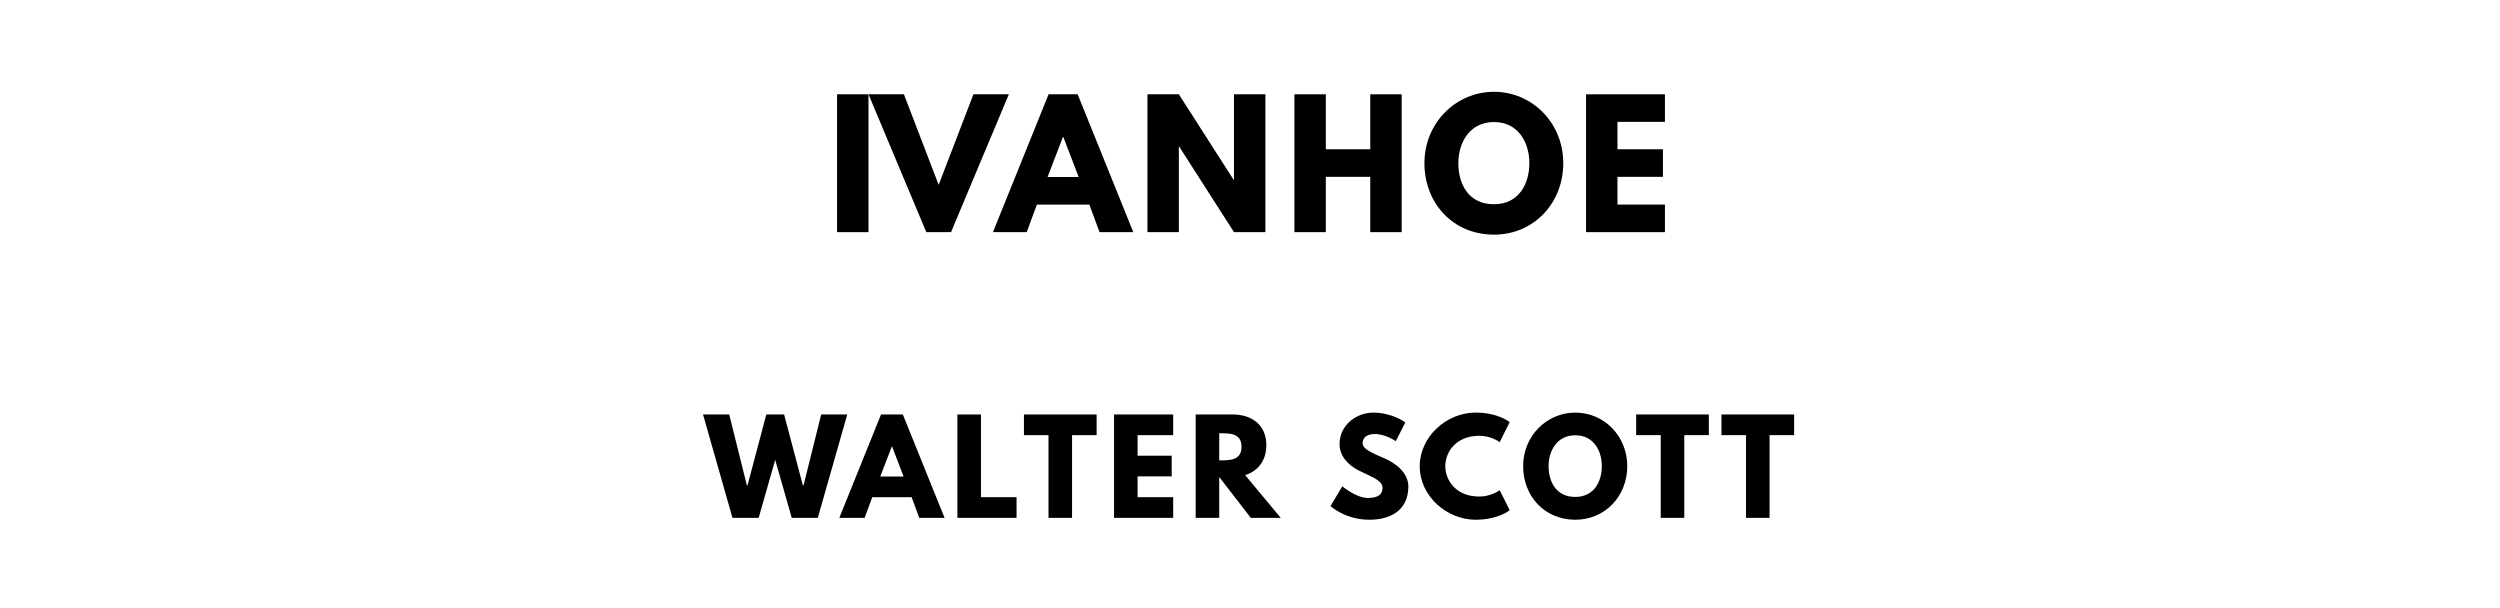
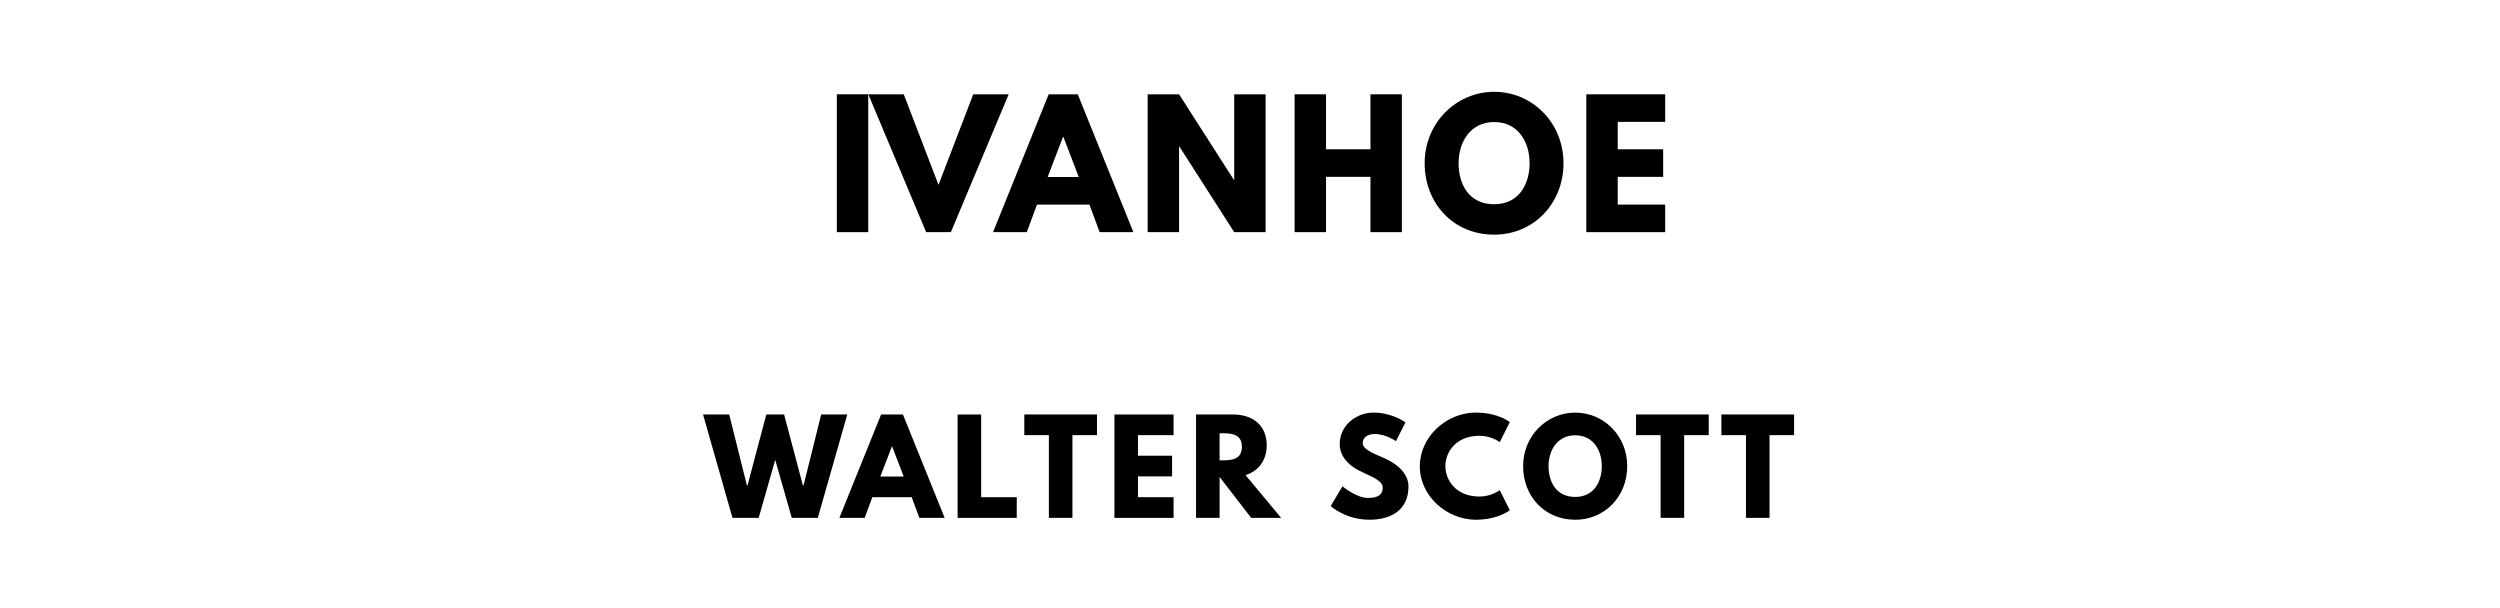
<svg xmlns="http://www.w3.org/2000/svg" version="1.1" viewBox="0 0 1400 340">
  <g aria-label="IVANHOE">
-     <path d="M 486.348,52.807 H 468.757 V 130 h 17.591 z" />
-     <path d="m 518.731,130 h 13.848 L 564.953,52.807 H 545.117 L 525.655,103.52 506.193,52.807 h -19.836 z" />
-     <path d="M 603.488,52.807 H 587.208 L 556.05,130 h 18.901 l 5.708,-15.439 h 29.38 L 615.746,130 h 18.901 z m 0.561,46.316 H 586.646 l 8.608,-22.456 h 0.187 z" />
-     <path d="m 660.156,82.094 h 0.187 L 691.034,130 h 17.591 V 52.807 H 691.034 V 100.713 H 690.846 L 660.156,52.807 H 642.566 V 130 h 17.591 z" />
-     <path d="m 742.459,99.029 h 24.889 V 130 H 784.939 V 52.807 H 767.348 V 83.591 H 742.459 V 52.807 H 724.868 V 130 h 17.591 z" />
-     <path d="m 797.678,91.357 c 0,22.55 16.094,40.047 38.924,40.047 22.175,0 38.83,-17.497 38.83,-40.047 0,-22.55 -17.404,-39.953 -38.83,-39.953 -21.24,0 -38.924,17.404 -38.924,39.953 z m 18.994,0 c 0,-11.509 6.363,-23.018 19.93,-23.018 13.661,0 19.836,11.509 19.836,23.018 0,11.509 -5.801,23.018 -19.836,23.018 -14.409,0 -19.93,-11.509 -19.93,-23.018 z" />
-     <path d="M 932.358,52.807 H 888.194 V 130 h 44.164 v -15.439 h -26.573 V 99.029 h 25.45 V 83.591 h -25.45 V 68.246 h 26.573 z" />
+     <path d="M486.22,52.81l0.00,77.19l-17.59,0.00l0.00-77.19l17.59,0.00z" />
+     <path d="M518.63,130.00l-32.37-77.19l19.84,0.00l19.46,50.71l19.46-50.71l19.84,0.00l-32.37,77.19l-13.85,0.00z" />
+     <path d="M603.54,52.81l31.16,77.19l-18.90,0.00l-5.71-15.44l-29.38,0.00l-5.71,15.44l-18.90,0.00l31.16-77.19l16.28,0.00z  M604.10,99.12l-8.61-22.46l-0.19,0.00l-8.61,22.46l17.40,0.00z" />
+     <path d="M660.28,82.09l0.00,47.91l-17.59,0.00l0.00-77.19l17.59,0.00l30.69,47.91l0.19,0.00l0.00-47.91l17.59,0.00l0.00,77.19l-17.59,0.00l-30.69-47.91l-0.19,0.00z" />
+     <path d="M742.57,99.03l0.00,30.97l-17.59,0.00l0.00-77.19l17.59,0.00l0.00,30.78l24.89,0.00l0.00-30.78l17.59,0.00l0.00,77.19l-17.59,0.00l0.00-30.97l-24.89,0.00z" />
+     <path d="M797.81,91.36c0.00-22.55,17.68-39.95,38.92-39.95c21.43,0.00,38.83,17.40,38.83,39.95s-16.65,40.05-38.83,40.05c-22.83,0.00-38.92-17.50-38.92-40.05z  M816.81,91.36c0.00,11.51,5.52,23.02,19.93,23.02c14.04,0.00,19.84-11.51,19.84-23.02s-6.18-23.02-19.84-23.02c-13.57,0.00-19.93,11.51-19.93,23.02z" />
+     <path d="M932.50,52.81l0.00,15.44l-26.57,0.00l0.00,15.35l25.45,0.00l0.00,15.44l-25.45,0.00l0.00,15.53l26.57,0.00l0.00,15.44l-44.16,0.00l0.00-77.19l44.16,0.00z" />
  </g>
  <g aria-label="WALTER SCOTT">
-     <path d="m 443.377,290 h 14.596 l 16.491,-57.895 h -14.597 l -9.895,39.719 h -0.351 l -10.526,-39.719 h -9.965 l -10.526,39.719 h -0.351 l -9.895,-39.719 H 393.692 L 410.184,290 h 14.667 l 9.263,-32.491 z" />
-     <path d="M 505.59,232.105 H 493.38 L 470.012,290 h 14.175 l 4.281,-11.579 h 22.035 L 514.783,290 h 14.175 z m 0.421,34.737 H 492.959 L 499.415,250 h 0.14 z" />
-     <path d="M 549.342,232.105 H 536.149 V 290 h 33.123 v -11.579 h -19.93 z" />
-     <path d="m 573.41,243.684 h 13.754 V 290 h 13.193 v -46.316 h 13.754 v -11.579 h -40.702 z" />
-     <path d="M 656.985,232.105 H 623.862 V 290 h 33.123 v -11.579 h -19.93 v -11.649 h 19.088 v -11.579 h -19.088 v -11.509 h 19.93 z" />
-     <path d="M 669.57,232.105 V 290 h 13.193 V 267.123 L 700.447,290 h 16.772 l -19.93,-23.93 c 7.088,-2.246 11.86,-8.07 11.86,-16.772 0,-11.368 -8.14,-17.193 -18.877,-17.193 z m 13.193,25.684 v -15.158 h 1.544 c 4.982,0 10.947,0.351 10.947,7.579 0,7.228 -5.965,7.579 -10.947,7.579 z" />
-     <path d="m 769.022,231.053 c -9.333,0 -18.877,6.877 -18.877,17.684 0,6.035 4.07,11.439 11.018,14.877 6.877,3.439 13.053,5.333 13.053,9.544 0,5.404 -5.474,5.684 -8.351,5.684 -6.456,0 -14.175,-6.526 -14.175,-6.526 l -6.596,11.088 c 0,0 8.211,7.649 21.754,7.649 11.298,0 21.825,-4.842 21.825,-18.667 0,-7.579 -7.088,-13.053 -13.544,-15.789 -6.596,-2.807 -12.07,-5.123 -12.07,-8.351 0,-3.158 2.386,-5.193 6.877,-5.193 5.965,0 11.719,4 11.719,4 l 5.333,-10.526 c 0,0 -7.439,-5.474 -17.965,-5.474 z" />
-     <path d="m 828.452,278.07 c -13.263,0 -19.088,-9.263 -19.088,-17.053 0,-7.719 5.825,-16.982 19.088,-16.982 6.737,0 11.368,3.579 11.368,3.579 l 5.614,-11.228 c 0,0 -6.456,-5.333 -19.018,-5.333 -16.421,0 -31.368,13.474 -31.368,30.105 0,16.561 15.018,29.895 31.368,29.895 12.561,0 19.018,-5.333 19.018,-5.333 l -5.614,-11.228 c 0,0 -4.632,3.579 -11.368,3.579 z" />
-     <path d="m 852.955,261.018 c 0,16.912 12.07,30.035 29.193,30.035 16.632,0 29.123,-13.123 29.123,-30.035 0,-16.912 -13.053,-29.965 -29.123,-29.965 -15.93,0 -29.193,13.053 -29.193,29.965 z m 14.246,0 c 0,-8.632 4.772,-17.263 14.947,-17.263 10.246,0 14.877,8.632 14.877,17.263 0,8.632 -4.351,17.263 -14.877,17.263 -10.807,0 -14.947,-8.632 -14.947,-17.263 z" />
-     <path d="m 916.249,243.684 h 13.754 V 290 h 13.193 v -46.316 h 13.754 v -11.579 h -40.702 z" />
-     <path d="m 964.013,243.684 h 13.754 V 290 h 13.193 v -46.316 h 13.754 v -11.579 h -40.702 z" />
+     <path d="M443.38,290.00l-9.26-32.49l-9.26,32.49l-14.67,0.00l-16.49-57.89l14.67,0.00l9.89,39.72l0.35,0.00l10.53-39.72l9.96,0.00l10.53,39.72l0.35,0.00l9.89-39.72l14.60,0.00l-16.49,57.89l-14.60,0.00z" />
+     <path d="M505.64,232.11l23.37,57.89l-14.18,0.00l-4.28-11.58l-22.04,0.00l-4.28,11.58l-14.18,0.00l23.37-57.89l12.21,0.00z  M506.06,266.84l-6.46-16.84l-0.14,0.00l-6.46,16.84l13.05,0.00z" />
+     <path d="M549.45,232.11l0.00,46.32l19.93,0.00l0.00,11.58l-33.12,0.00l0.00-57.89l13.19,0.00z" />
+     <path d="M573.61,243.68l0.00-11.58l40.70,0.00l0.00,11.58l-13.75,0.00l0.00,46.32l-13.19,0.00l0.00-46.32l-13.75,0.00z" />
+     <path d="M657.20,232.11l0.00,11.58l-19.93,0.00l0.00,11.51l19.09,0.00l0.00,11.58l-19.09,0.00l0.00,11.65l19.93,0.00l0.00,11.58l-33.12,0.00l0.00-57.89l33.12,0.00z" />
+     <path d="M669.78,232.11l20.70,0.00c10.74,0.00,18.88,5.82,18.88,17.19c0.00,8.70-4.77,14.53-11.86,16.77l19.93,23.93l-16.77,0.00l-17.68-22.88l0.00,22.88l-13.19,0.00l0.00-57.89z  M682.97,257.79l1.54,0.00c4.98,0.00,10.95-0.35,10.95-7.58s-5.96-7.58-10.95-7.58l-1.54,0.00l0.00,15.16z" />
+     <path d="M769.11,231.05c10.53,0.00,17.96,5.47,17.96,5.47l-5.33,10.53s-5.75-4.00-11.72-4.00c-4.49,0.00-6.88,2.04-6.88,5.19c0.00,3.23,5.47,5.54,12.07,8.35c6.46,2.74,13.54,8.21,13.54,15.79c0.00,13.82-10.53,18.67-21.82,18.67c-13.54,0.00-21.75-7.65-21.75-7.65l6.60-11.09s7.72,6.53,14.18,6.53c2.88,0.00,8.35-0.28,8.35-5.68c0.00-4.21-6.18-6.11-13.05-9.54c-6.95-3.44-11.02-8.84-11.02-14.88c0.00-10.81,9.54-17.68,18.88-17.68z" />
+     <path d="M828.50,278.07c6.74,0.00,11.37-3.58,11.37-3.58l5.61,11.23s-6.46,5.33-19.02,5.33c-16.35,0.00-31.37-13.33-31.37-29.89c0.00-16.63,14.95-30.11,31.37-30.11c12.56,0.00,19.02,5.33,19.02,5.33l-5.61,11.23s-4.63-3.58-11.37-3.58c-13.26,0.00-19.09,9.26-19.09,16.98c0.00,7.79,5.82,17.05,19.09,17.05z" />
+     <path d="M852.94,261.02c0.00-16.91,13.26-29.96,29.19-29.96c16.07,0.00,29.12,13.05,29.12,29.96s-12.49,30.04-29.12,30.04c-17.12,0.00-29.19-13.12-29.19-30.04z  M867.18,261.02c0.00,8.63,4.14,17.26,14.95,17.26c10.53,0.00,14.88-8.63,14.88-17.26s-4.63-17.26-14.88-17.26c-10.18,0.00-14.95,8.63-14.95,17.26z" />
+     <path d="M916.18,243.68l0.00-11.58l40.70,0.00l0.00,11.58l-13.75,0.00l0.00,46.32l-13.19,0.00l0.00-46.32l-13.75,0.00z" />
+     <path d="M963.99,243.68l0.00-11.58l40.70,0.00l0.00,11.58l-13.75,0.00l0.00,46.32l-13.19,0.00l0.00-46.32l-13.75,0.00z" />
  </g>
</svg>
